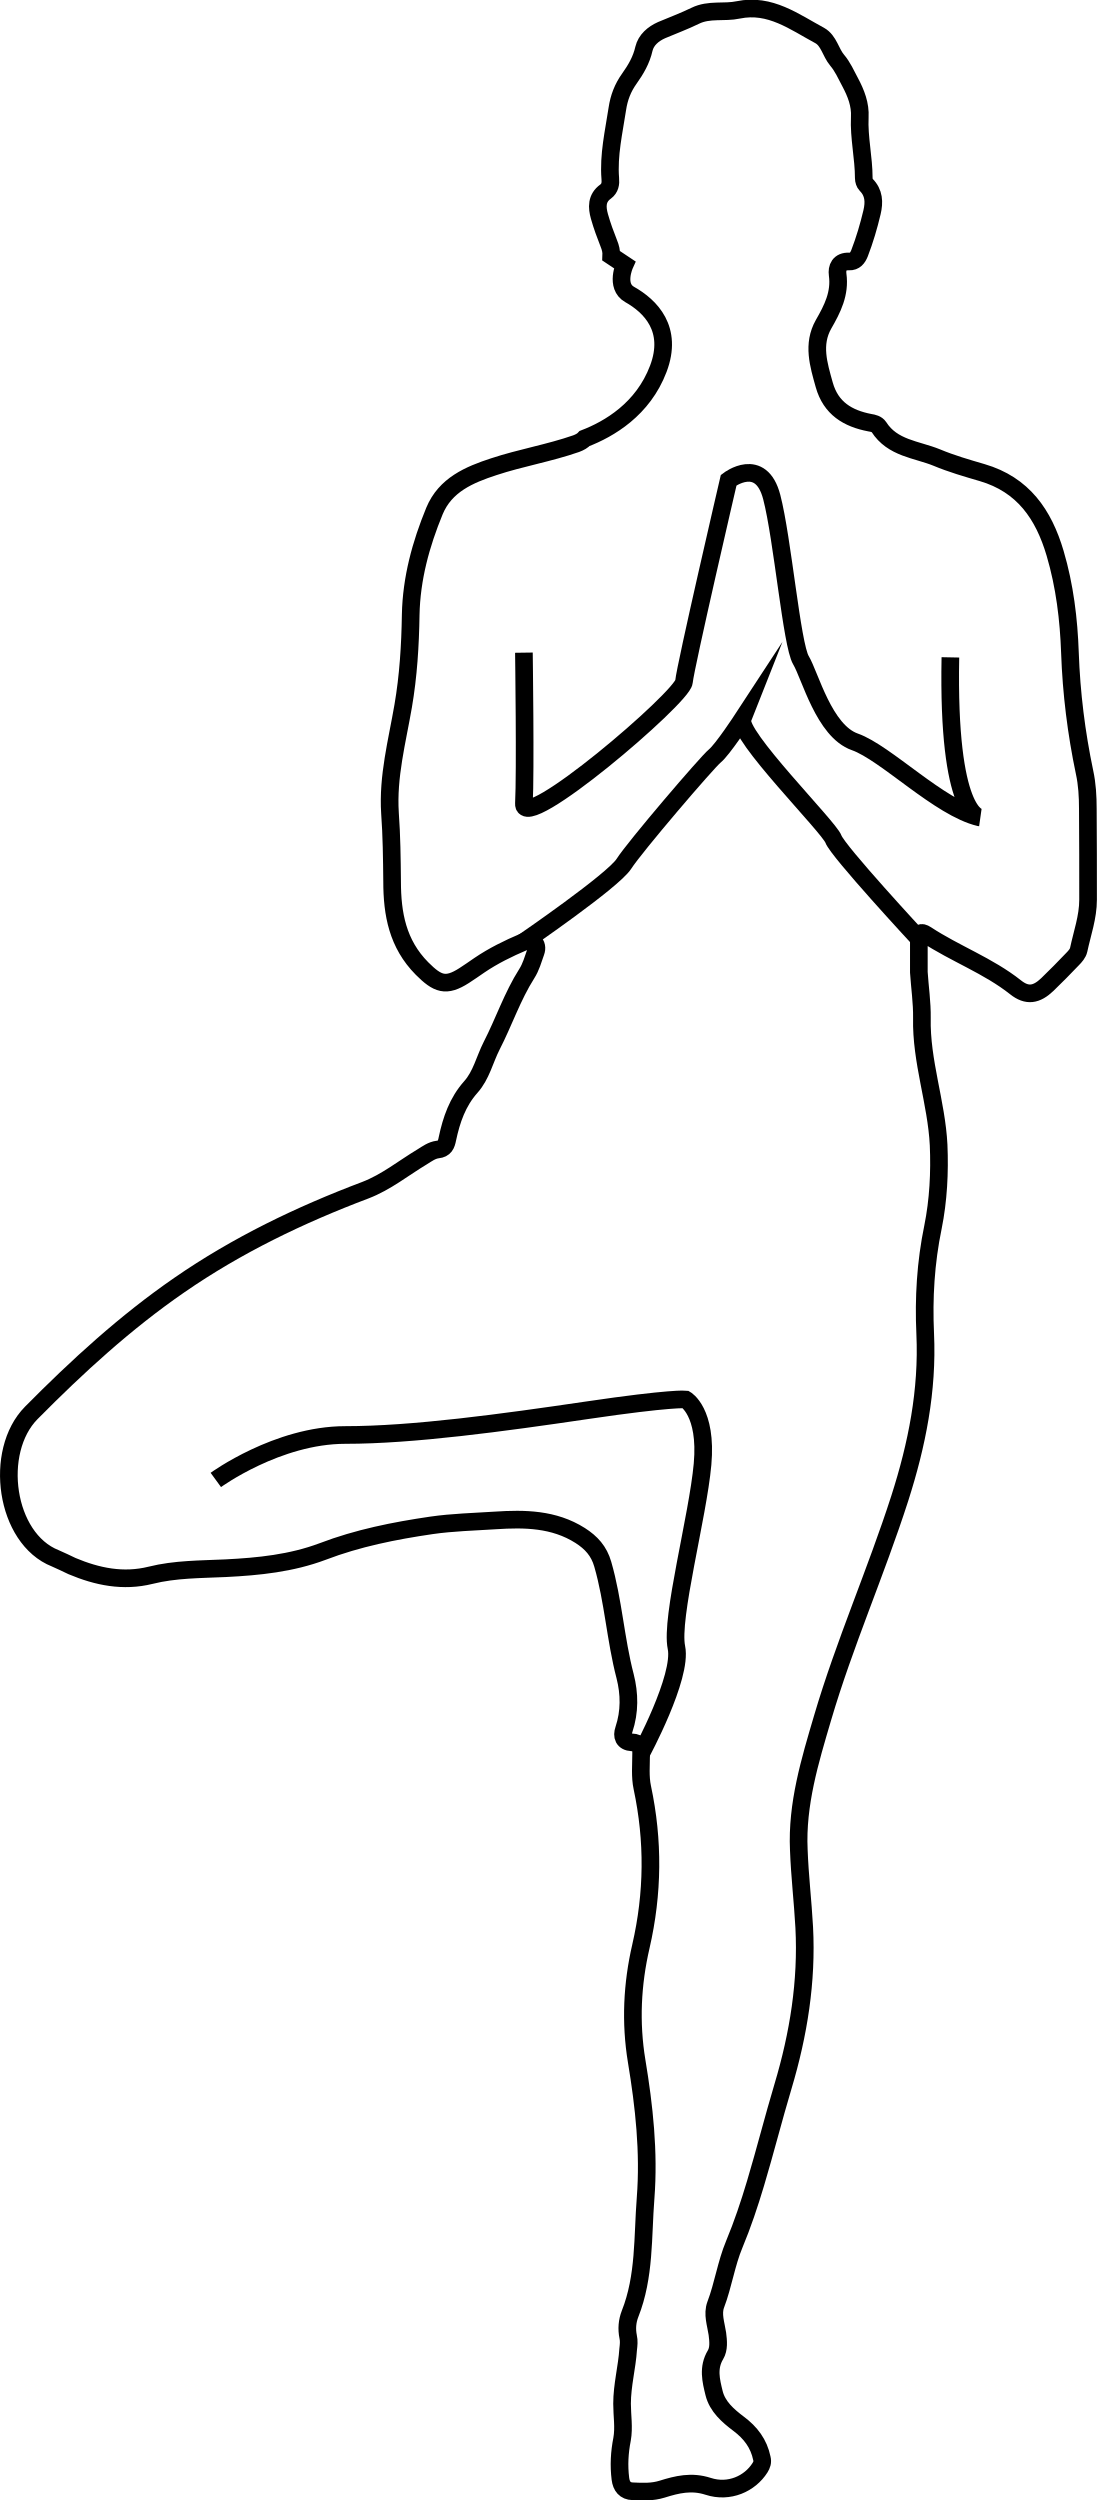
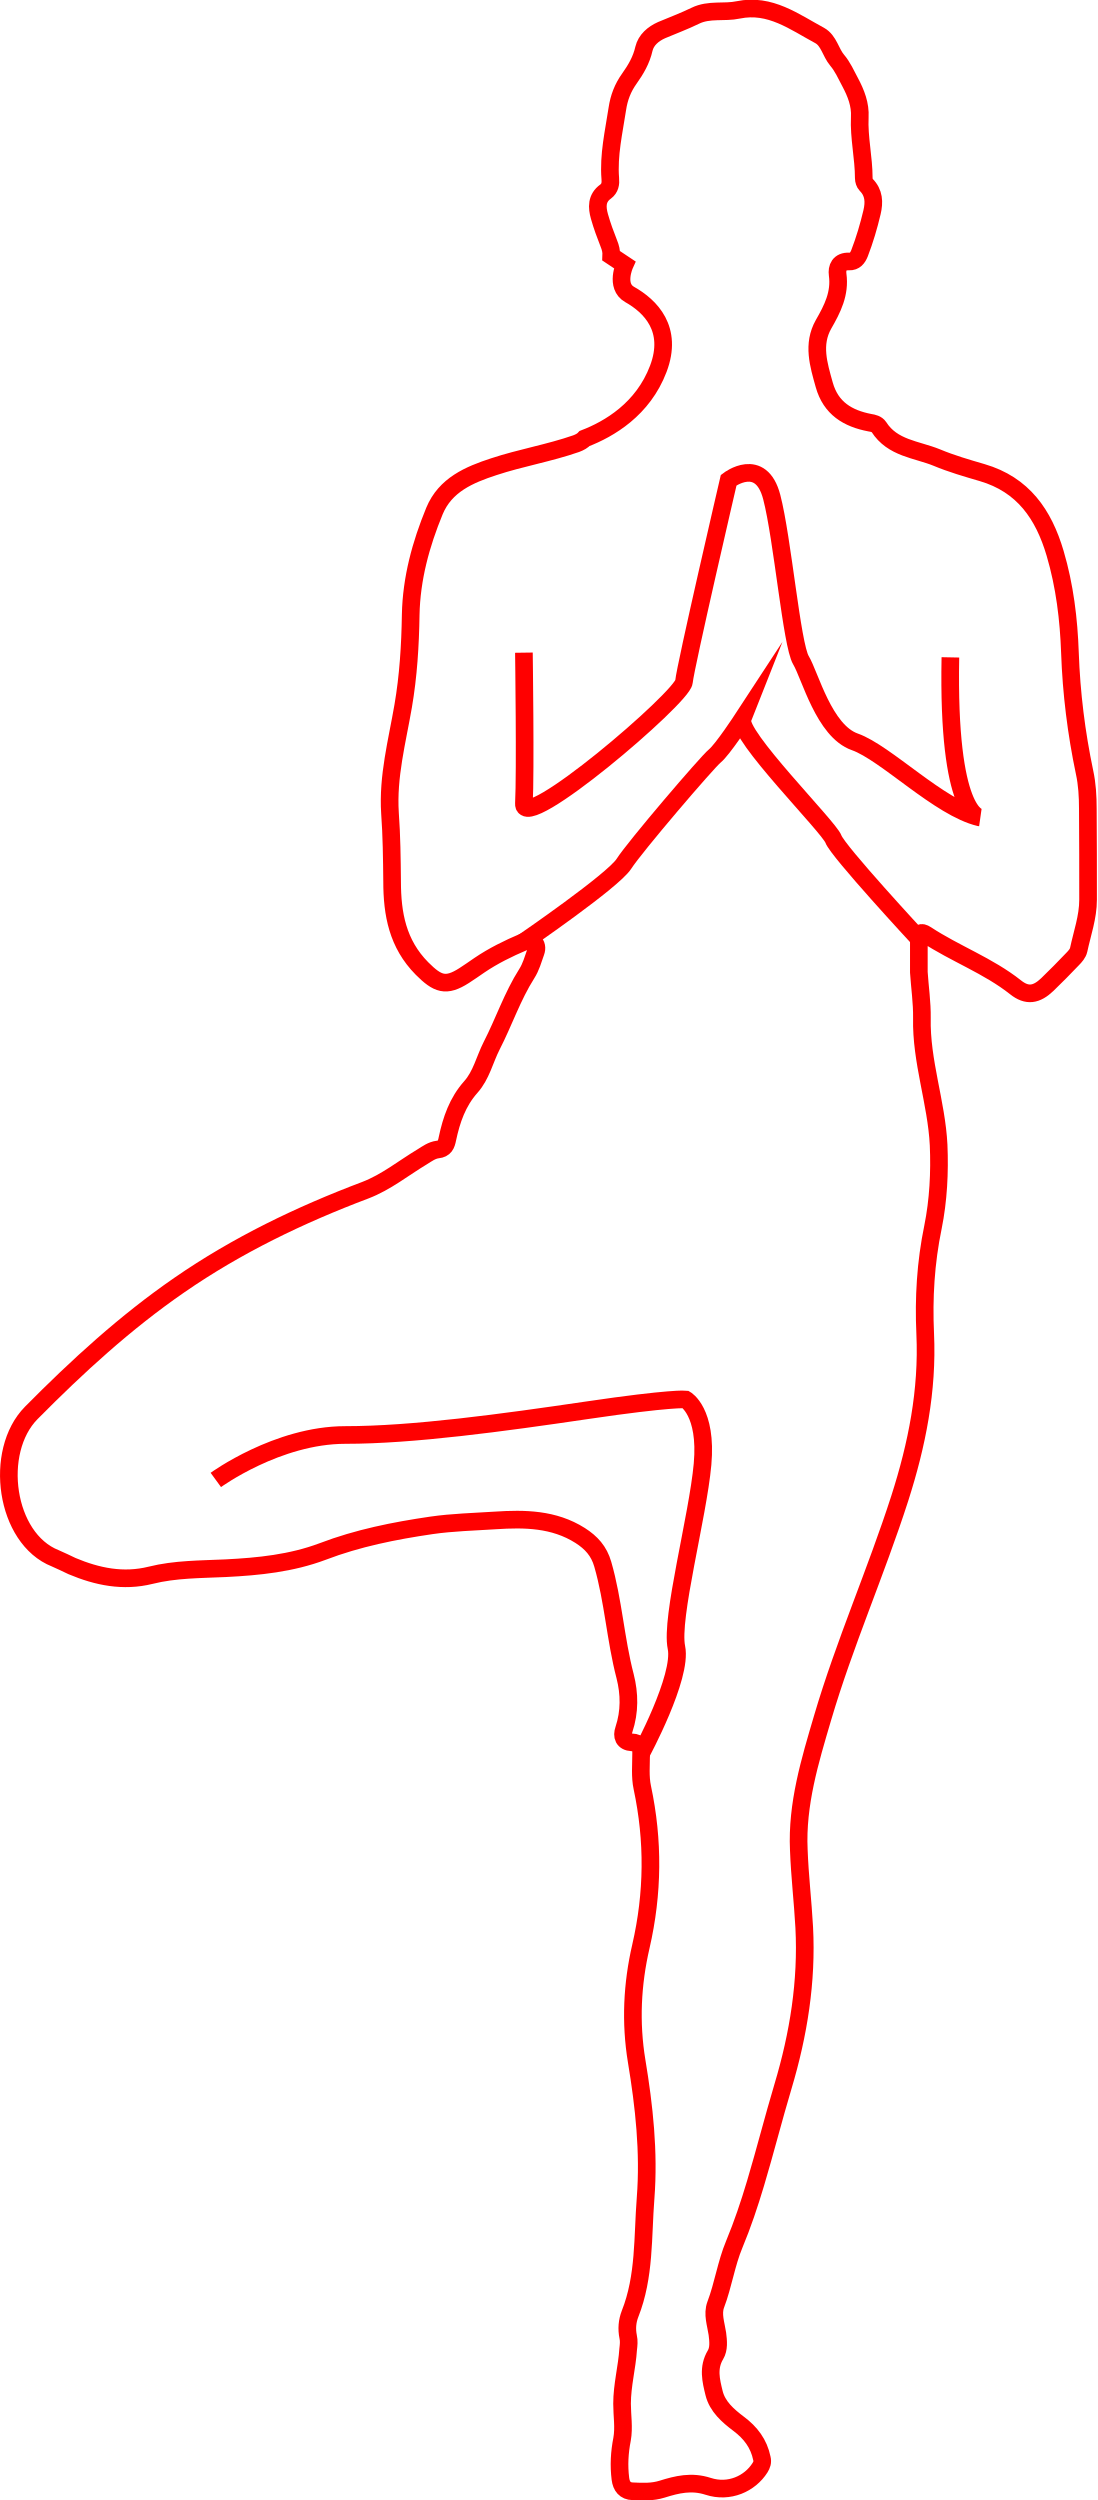
<svg xmlns="http://www.w3.org/2000/svg" id="Lag_1" data-name="Lag 1" viewBox="0 0 46.61 106.22">
  <defs>
    <style>
      .cls-1 {
        fill: none;
-         stroke: #000;
+         stroke: #ff0000;
        stroke-miterlimit: 10;
        stroke-width: .75px;
      }
    </style>
  </defs>
  <path class="cls-1" d="M46.22,34.36c0-.52-.03-1.05-.14-1.55-.35-1.67-.56-3.36-.62-5.07-.05-1.43-.22-2.84-.63-4.23-.49-1.66-1.36-2.92-3.1-3.43-.65-.19-1.31-.38-1.93-.64-.86-.35-1.88-.39-2.46-1.3-.08-.12-.24-.16-.38-.18-.94-.18-1.66-.61-1.94-1.61-.24-.86-.51-1.72-.03-2.57,.38-.66,.71-1.31,.6-2.11-.04-.29,.07-.58,.49-.56,.24,.01,.36-.15,.44-.35,.22-.57,.39-1.15,.53-1.74,.1-.43,.09-.83-.25-1.17-.06-.06-.1-.18-.1-.28,0-.87-.21-1.72-.17-2.59,.03-.54-.16-1.02-.41-1.49-.17-.32-.32-.66-.55-.93-.28-.33-.35-.83-.74-1.05-1.08-.58-2.11-1.37-3.46-1.09-.6,.13-1.24-.04-1.83,.25-.47,.23-.96,.41-1.43,.61-.36,.16-.66,.42-.75,.79-.11,.49-.35,.89-.62,1.27-.28,.39-.44,.81-.51,1.28-.15,.99-.38,1.96-.3,2.97,.02,.21-.01,.41-.2,.55-.39,.28-.37,.67-.26,1.06,.11,.39,.25,.77,.4,1.15,.07,.17,.11,.33,.1,.52l.57,.38s-.41,.91,.21,1.26c.89,.5,1.86,1.47,1.22,3.16-.65,1.72-2.09,2.56-3.13,2.96-.08,.09-.2,.16-.36,.22-1.15,.4-2.35,.6-3.5,.98-1.04,.34-2.06,.77-2.52,1.88-.58,1.41-.98,2.87-1.01,4.41-.02,1.3-.1,2.6-.32,3.88-.26,1.51-.66,2.99-.56,4.55,.07,.96,.08,1.93,.09,2.9,0,1.38,.23,2.65,1.27,3.7,.66,.66,1.01,.8,1.79,.3,.22-.14,.43-.29,.65-.44,.59-.4,1.22-.71,1.88-.99,.13-.06,.28-.12,.41-.01,.14,.11,.16,.28,.1,.44-.11,.31-.2,.64-.38,.92-.61,.96-.97,2.05-1.49,3.06-.3,.59-.44,1.26-.89,1.76-.56,.63-.82,1.39-.99,2.19-.05,.26-.12,.43-.41,.46-.25,.03-.45,.18-.66,.31-.8,.48-1.53,1.08-2.42,1.42-2.78,1.05-5.44,2.33-7.9,4.03-2.29,1.58-4.33,3.45-6.29,5.43-1.62,1.64-1.11,5.34,1.02,6.18,.24,.1,.47,.22,.71,.33,1.07,.45,2.17,.68,3.34,.39,1.04-.26,2.12-.25,3.19-.3,1.4-.07,2.79-.21,4.12-.71,1.49-.57,3.05-.88,4.62-1.11,.9-.13,1.81-.15,2.72-.21,1.23-.08,2.48-.07,3.6,.64,.47,.3,.8,.66,.96,1.22,.45,1.56,.54,3.19,.95,4.76,.19,.75,.2,1.51-.05,2.26-.1,.29-.02,.53,.34,.55,.33,.01,.4,.21,.39,.49,0,.48-.05,.96,.05,1.43,.48,2.26,.46,4.49-.06,6.75-.37,1.6-.45,3.23-.18,4.87,.32,1.93,.53,3.86,.38,5.82-.13,1.65-.03,3.33-.66,4.92-.12,.31-.15,.64-.08,.98,.04,.17,.02,.35,0,.52-.05,.78-.26,1.53-.26,2.32,0,.5,.09,1.01,0,1.51-.11,.56-.14,1.11-.07,1.68,.04,.32,.2,.52,.52,.53,.42,.02,.83,.04,1.25-.09,.64-.2,1.25-.35,1.96-.12,.89,.29,1.77-.11,2.2-.79,.08-.13,.12-.24,.08-.4-.13-.63-.48-1.09-.99-1.47-.45-.34-.9-.73-1.04-1.3-.13-.53-.27-1.08,.06-1.63,.15-.25,.12-.58,.08-.89-.06-.41-.22-.84-.07-1.24,.32-.84,.44-1.73,.79-2.57,.35-.84,.64-1.71,.9-2.58,.41-1.37,.76-2.76,1.17-4.13,.66-2.21,1.02-4.45,.9-6.75-.06-1.1-.19-2.19-.23-3.29-.09-1.94,.47-3.78,1.01-5.61,.93-3.16,2.27-6.19,3.28-9.33,.73-2.28,1.19-4.58,1.08-6.99-.07-1.52,.02-3.03,.33-4.53,.23-1.14,.29-2.33,.24-3.49-.09-1.81-.75-3.55-.71-5.4,.01-.64-.09-1.32-.13-1.94,0-.49,0-.96,0-1.42,0-.24,.08-.33,.31-.18,1.23,.81,2.64,1.32,3.8,2.24,.49,.39,.89,.32,1.35-.12,.36-.35,.72-.71,1.07-1.08,.11-.11,.23-.25,.26-.39,.15-.71,.4-1.39,.4-2.13,0-1.29,0-2.58-.01-3.86Z" />
  <path class="cls-1" d="M9.17,62.88s2.62-1.91,5.5-1.91,6.67-.52,10.27-1.05,4.19-.46,4.19-.46c0,0,.92,.52,.72,2.75s-1.37,6.54-1.11,7.79-1.5,4.5-1.5,4.5" />
  <path class="cls-1" d="M22.26,27.73s.07,5.1,0,6.41,6.74-4.51,6.8-5.17,1.9-8.57,1.9-8.57c0,0,1.37-1.05,1.83,.72s.85,6.28,1.24,6.93,.98,3.01,2.29,3.47,3.6,2.81,5.3,3.21c0,0-1.37-.07-1.24-6.8" />
  <path class="cls-1" d="M39.03,39.87s-3.43-3.7-3.62-4.22-4.12-4.44-3.86-5.1c0,0-.85,1.3-1.18,1.57s-3.4,3.86-3.86,4.58-4.27,3.33-4.27,3.33" />
</svg>
